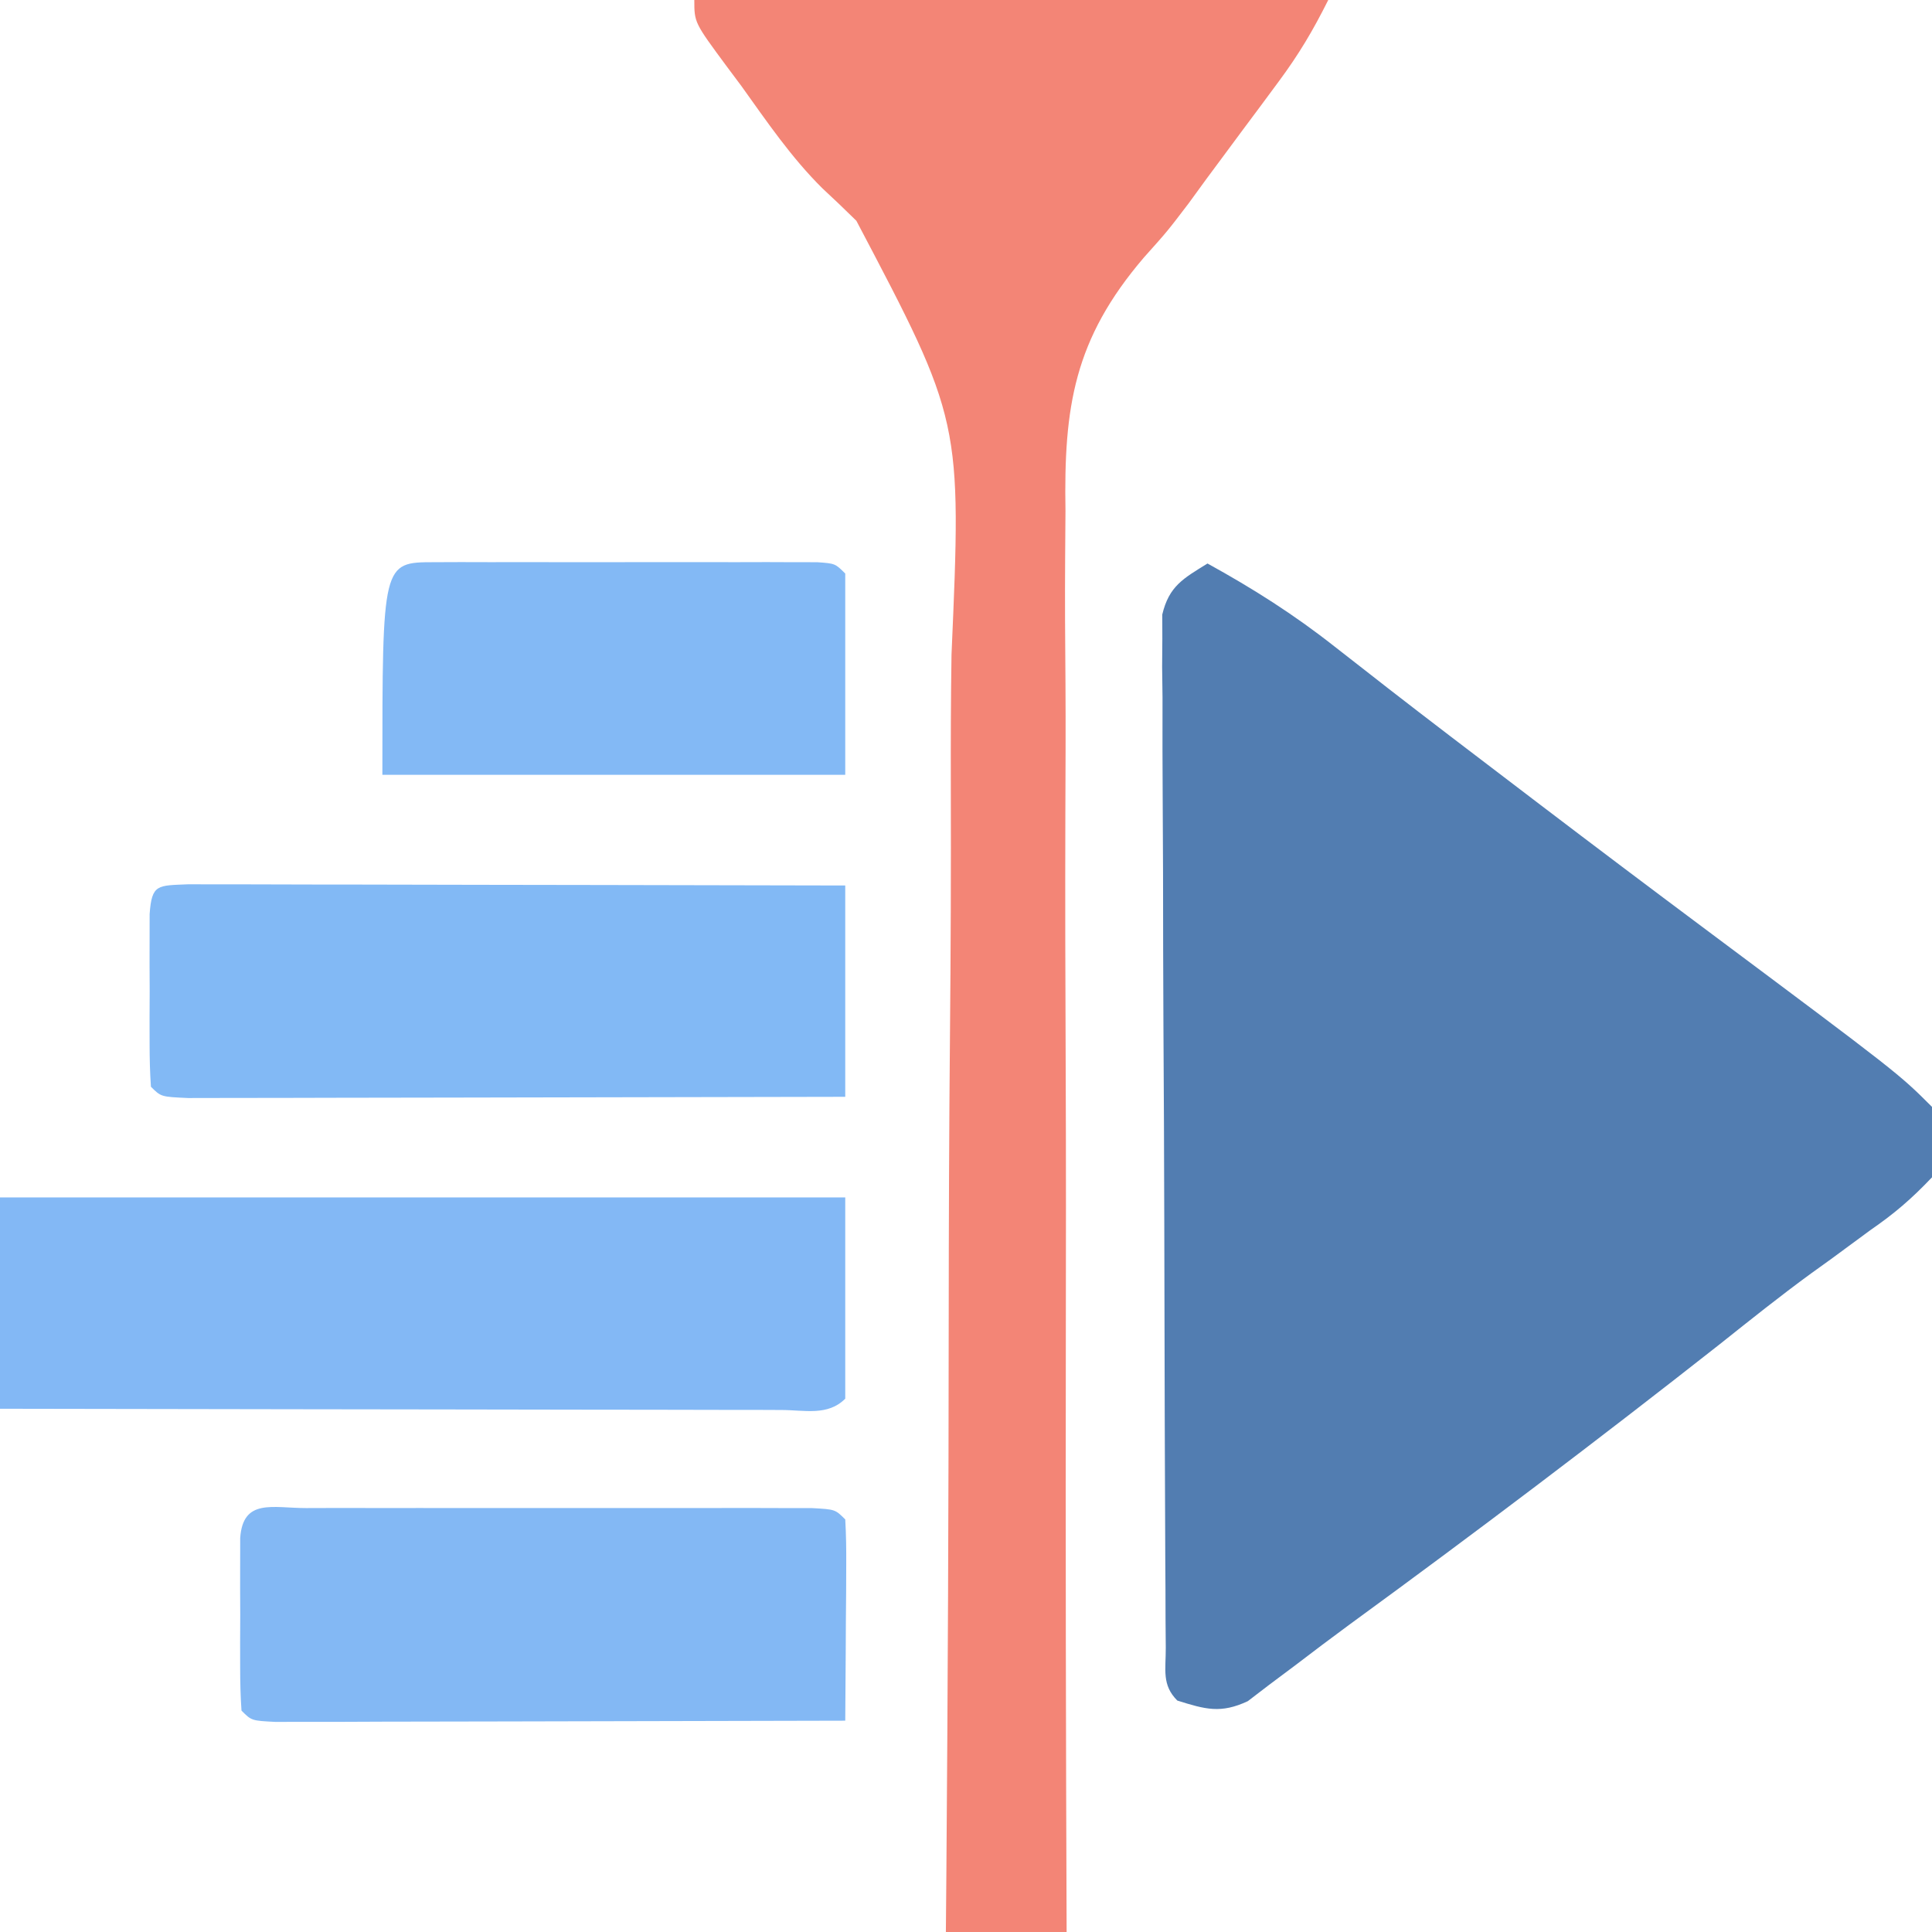
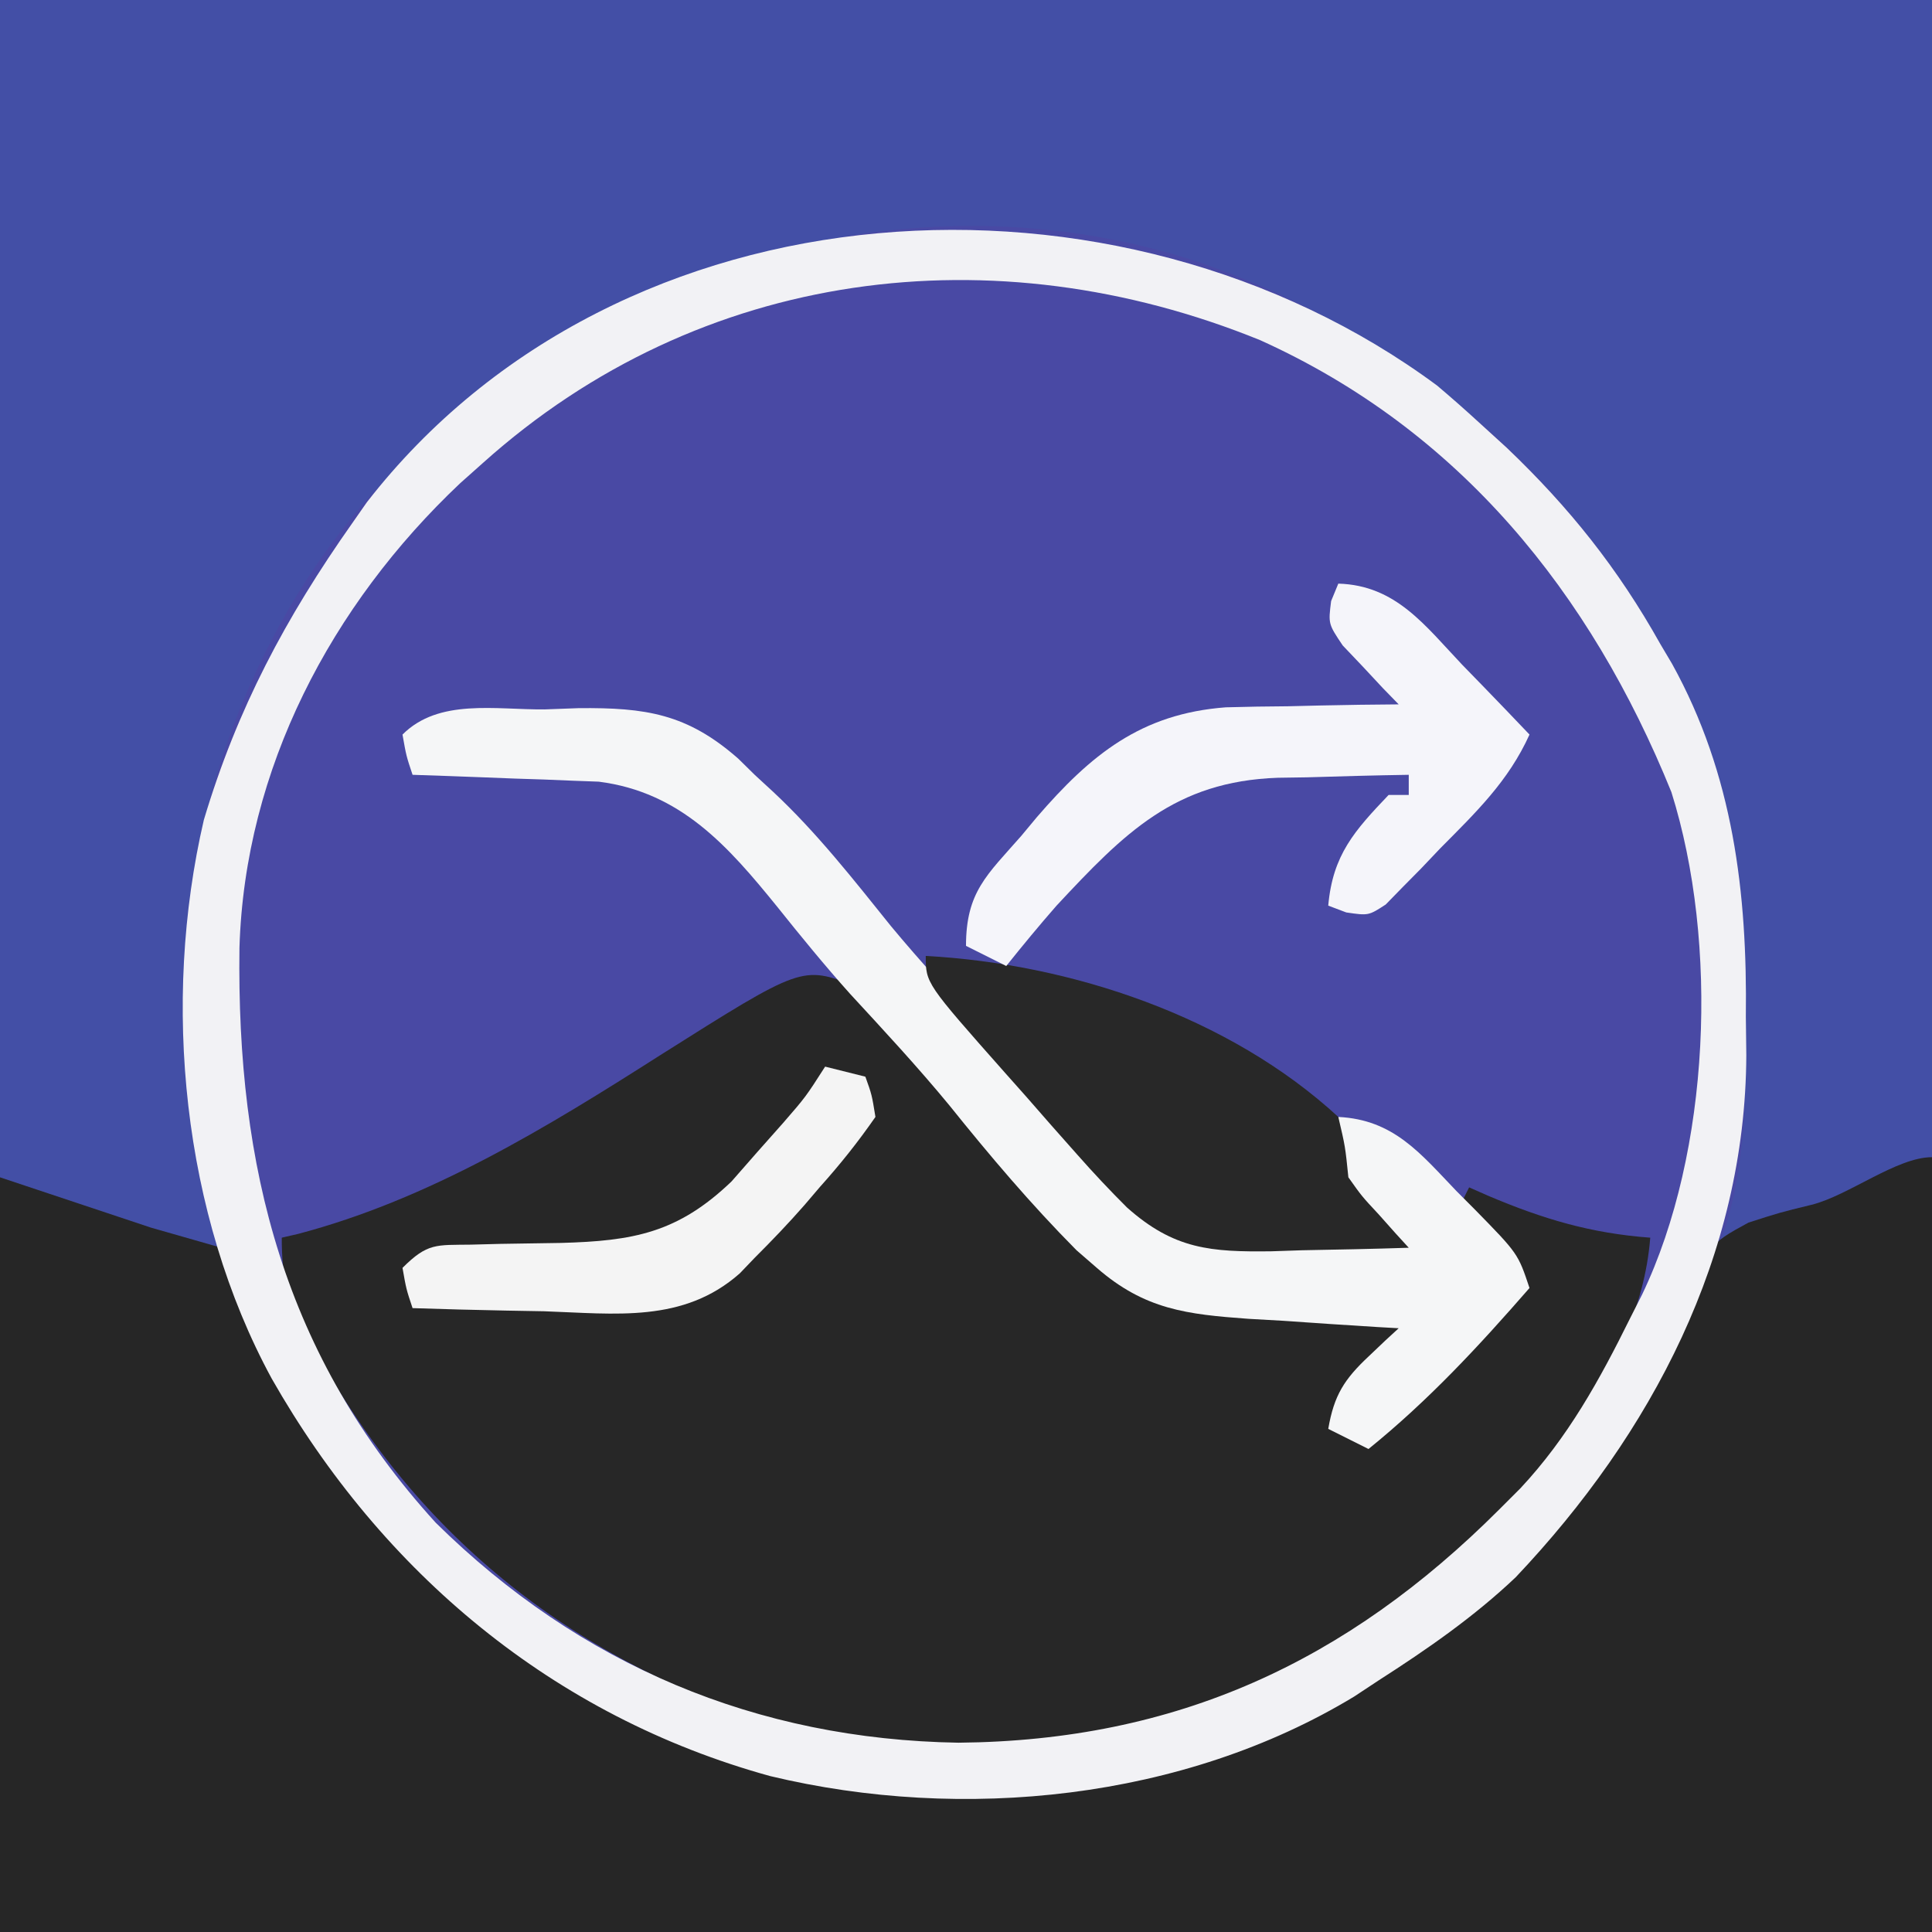
<svg xmlns="http://www.w3.org/2000/svg" version="1.1" width="192" height="192">
-   <path d="M0 0 C4.504 2.481 8.576 5.059 12.625 8.25 C13.756 9.134 14.888 10.016 16.02 10.898 C16.644 11.387 17.269 11.875 17.913 12.378 C22.024 15.573 26.17 18.721 30.312 21.875 C31.216 22.564 32.12 23.253 33.052 23.963 C38.494 28.106 43.956 32.221 49.438 36.312 C68.688 50.688 68.688 50.688 72 54 C72.445 57.234 72.445 57.234 72 61 C69.952 63.154 68.274 64.595 65.875 66.25 C64.582 67.201 63.289 68.153 61.996 69.105 C60.998 69.824 60.998 69.824 59.98 70.556 C56.897 72.805 53.923 75.186 50.938 77.562 C38.825 87.089 26.557 96.371 14.107 105.451 C12.303 106.778 10.516 108.123 8.738 109.484 C7.445 110.451 7.445 110.451 6.125 111.438 C5.426 111.972 4.728 112.507 4.008 113.059 C1.319 114.319 -0.217 113.873 -3 113 C-4.56 111.44 -4.136 109.932 -4.147 107.762 C-4.154 106.848 -4.161 105.934 -4.169 104.992 C-4.172 103.981 -4.174 102.97 -4.177 101.928 C-4.184 100.87 -4.19 99.811 -4.197 98.721 C-4.217 95.202 -4.228 91.683 -4.238 88.164 C-4.242 86.966 -4.246 85.768 -4.251 84.534 C-4.272 78.196 -4.286 71.858 -4.295 65.52 C-4.306 58.956 -4.341 52.393 -4.38 45.83 C-4.406 40.798 -4.415 35.766 -4.418 30.734 C-4.423 28.313 -4.435 25.893 -4.453 23.473 C-4.478 20.092 -4.477 16.712 -4.47 13.331 C-4.483 12.324 -4.496 11.317 -4.509 10.279 C-4.502 9.36 -4.495 8.44 -4.488 7.492 C-4.491 6.292 -4.491 6.292 -4.495 5.069 C-3.819 2.242 -2.409 1.491 0 0 Z " fill="#527DB1" transform="translate(120,56)" />
-   <path d="M0 0 C20.79 0 41.58 0 63 0 C61.47 3.061 60.066 5.421 58.059 8.125 C57.474 8.915 56.889 9.705 56.287 10.52 C55.677 11.338 55.066 12.157 54.438 13 C53.854 13.788 53.271 14.575 52.67 15.387 C52.076 16.187 51.483 16.988 50.871 17.812 C50.002 19.006 50.002 19.006 49.115 20.224 C47 23 47 23 44.692 25.577 C37.715 33.725 36.714 40.47 36.886 50.774 C36.879 52.323 36.868 53.872 36.853 55.42 C36.824 59.587 36.849 63.753 36.886 67.92 C36.914 72.288 36.891 76.656 36.874 81.024 C36.849 89.279 36.869 97.534 36.906 105.789 C36.947 115.195 36.936 124.6 36.92 134.005 C36.89 153.337 36.926 172.668 37 192 C33.04 192 29.08 192 25 192 C25.016 190.058 25.033 188.117 25.05 186.116 C25.195 167.77 25.273 149.425 25.282 131.079 C25.289 121.648 25.32 112.218 25.408 102.787 C25.485 94.56 25.516 86.334 25.492 78.107 C25.481 73.756 25.493 69.408 25.56 65.058 C26.57 41.814 26.57 41.814 16.104 21.939 C14.987 20.839 13.854 19.757 12.705 18.692 C9.628 15.639 7.205 12.078 4.688 8.562 C4.216 7.931 3.745 7.3 3.259 6.649 C0 2.244 0 2.244 0 0 Z " fill="#F38576" transform="translate(69,0)" />
-   <path d="M0 0 C27.72 0 55.44 0 84 0 C84 6.6 84 13.2 84 20 C82.246 21.754 79.945 21.12 77.608 21.124 C76.836 21.121 76.063 21.117 75.267 21.114 C74.053 21.114 74.053 21.114 72.814 21.114 C70.124 21.113 67.435 21.105 64.746 21.098 C62.887 21.096 61.027 21.094 59.168 21.093 C54.264 21.09 49.36 21.08 44.456 21.069 C39.455 21.058 34.455 21.054 29.455 21.049 C19.637 21.038 9.818 21.02 0 21 C0 14.07 0 7.14 0 0 Z " fill="#83B8F5" transform="translate(0,119)" />
-   <path d="M0 0 C1.809 0.003 1.809 0.003 3.654 0.007 C4.649 0.007 4.649 0.007 5.664 0.006 C7.866 0.007 10.069 0.015 12.271 0.023 C13.794 0.024 15.317 0.026 16.84 0.027 C20.857 0.031 24.873 0.041 28.889 0.052 C32.984 0.062 37.08 0.066 41.175 0.071 C49.216 0.082 57.257 0.1 65.298 0.12 C65.298 7.05 65.298 13.98 65.298 21.12 C56.449 21.143 47.601 21.161 38.752 21.172 C34.643 21.177 30.535 21.184 26.426 21.196 C22.465 21.207 18.503 21.213 14.541 21.215 C13.027 21.217 11.512 21.221 9.997 21.226 C7.883 21.233 5.768 21.234 3.654 21.234 C1.845 21.237 1.845 21.237 0 21.241 C-2.702 21.12 -2.702 21.12 -3.702 20.12 C-3.8 18.717 -3.833 17.308 -3.835 15.902 C-3.836 15.052 -3.837 14.203 -3.839 13.327 C-3.835 12.434 -3.831 11.541 -3.827 10.62 C-3.831 9.727 -3.835 8.834 -3.839 7.913 C-3.837 7.064 -3.836 6.214 -3.835 5.339 C-3.833 4.555 -3.832 3.77 -3.831 2.962 C-3.62 -0.045 -3.036 0.135 0 0 Z " fill="#82B9F5" transform="translate(18.7018,87.87975)" />
-   <path d="M0 0 C1.158 -0.003 2.316 -0.006 3.509 -0.01 C4.769 -0.008 6.03 -0.006 7.328 -0.003 C8.612 -0.004 9.895 -0.005 11.218 -0.006 C13.938 -0.008 16.659 -0.006 19.379 -0.001 C22.873 0.005 26.367 0.001 29.861 -0.005 C33.183 -0.009 36.506 -0.006 39.828 -0.003 C41.089 -0.005 42.349 -0.007 43.647 -0.01 C44.805 -0.006 45.963 -0.003 47.156 0 C48.181 0.001 49.207 0.002 50.263 0.002 C52.578 0.129 52.578 0.129 53.578 1.129 C53.665 2.618 53.685 4.111 53.676 5.602 C53.673 6.501 53.669 7.4 53.666 8.327 C53.653 9.745 53.653 9.745 53.641 11.192 C53.636 12.141 53.632 13.091 53.627 14.069 C53.615 16.422 53.599 18.776 53.578 21.129 C45.903 21.153 38.227 21.17 30.552 21.181 C26.988 21.186 23.425 21.194 19.861 21.205 C15.768 21.218 11.675 21.223 7.582 21.227 C5.654 21.235 5.654 21.235 3.687 21.243 C1.915 21.243 1.915 21.243 0.108 21.243 C-1.461 21.246 -1.461 21.246 -3.062 21.25 C-5.422 21.129 -5.422 21.129 -6.422 20.129 C-6.52 18.726 -6.553 17.318 -6.555 15.911 C-6.556 15.061 -6.557 14.212 -6.559 13.336 C-6.555 12.443 -6.551 11.55 -6.547 10.629 C-6.551 9.736 -6.555 8.843 -6.559 7.922 C-6.557 7.073 -6.556 6.223 -6.555 5.348 C-6.554 4.564 -6.552 3.779 -6.551 2.971 C-6.273 -0.997 -3.319 0.003 0 0 Z " fill="#83B8F4" transform="translate(30.42188,149.8706)" />
-   <path d="M0 0 C0.878 -0.003 1.755 -0.006 2.659 -0.01 C3.614 -0.008 4.568 -0.006 5.551 -0.003 C6.524 -0.004 7.496 -0.005 8.499 -0.006 C10.56 -0.007 12.621 -0.005 14.683 -0.001 C17.85 0.004 21.017 -0.001 24.184 -0.007 C26.181 -0.007 28.178 -0.005 30.176 -0.003 C31.13 -0.005 32.084 -0.007 33.067 -0.01 C34.384 -0.005 34.384 -0.005 35.727 0 C36.503 0.001 37.279 0.002 38.079 0.002 C39.863 0.129 39.863 0.129 40.863 1.129 C40.863 7.729 40.863 14.329 40.863 21.129 C25.683 21.129 10.503 21.129 -5.137 21.129 C-5.137 0.005 -5.137 0.005 0 0 Z " fill="#83B9F5" transform="translate(43.13672,55.87061)" />
+   <path d="M0 0 C63.36 0 126.72 0 192 0 C192 63.36 192 126.72 192 192 C128.64 192 65.28 192 0 192 C0 128.64 0 65.28 0 0 Z " fill="#4949A4" transform="translate(0,0)" />
+   <path d="M0 0 C63.36 0 126.72 0 192 0 C192 63.36 192 126.72 192 192 C128.64 192 65.28 192 0 192 C0 128.64 0 65.28 0 0 Z M45 42 C44.01 42.722 43.02 43.444 42 44.188 C29.319 55.006 20.433 73.596 19 90 C17.698 115.537 22.943 135.617 40 155 C48.702 164.185 59.991 171.079 72 175 C72.817 175.298 73.635 175.596 74.477 175.902 C92.038 181.394 113.48 179.192 129.938 171.168 C150.359 160.407 164.184 143.372 171.578 121.641 C173.545 114.943 173.534 108.311 173.5 101.375 C173.499 100.712 173.497 100.049 173.496 99.365 C173.439 88.684 172.509 79.731 168 70 C167.531 68.984 167.062 67.968 166.578 66.922 C156.611 47.31 139.713 33.111 119 26 C93.294 17.623 65.193 24.517 45 42 Z " fill="#434FA6" transform="translate(0,0)" />
+   <path d="M0 0 C0 25.41 0 50.82 0 77 C-63.36 77 -126.72 77 -192 77 C-192 52.25 -192 27.5 -192 2 C-187.05 3.65 -182.1 5.3 -177 7 C-174.69 7.66 -172.38 8.32 -170 9 C-168.406 11.664 -167.334 13.893 -166.25 16.75 C-158.151 35.757 -143.152 49.919 -123.989 57.83 C-104.937 64.985 -82.61 64.374 -63.988 56.107 C-46.817 47.735 -32.941 34.516 -25.652 16.707 C-22.313 8.713 -22.313 8.713 -18.238 6.5 C-15.125 5.5 -15.125 5.5 -11.988 4.734 C-8.309 3.83 -3.517 0 0 0 Z " fill="#262626" transform="translate(192,115)" />
+   <path d="M0 0 C2.043 1.898 2.043 1.898 4.188 4.375 C4.974 5.277 5.76 6.18 6.57 7.109 C8.935 9.922 11.254 12.766 13.562 15.625 C21.431 26.052 21.431 26.052 32.749 31.411 C33.775 31.484 34.802 31.557 35.859 31.633 C36.974 31.717 38.089 31.8 39.238 31.887 C40.397 31.965 41.556 32.044 42.75 32.125 C43.924 32.211 45.099 32.298 46.309 32.387 C49.205 32.599 52.102 32.803 55 33 C54.368 33.688 54.368 33.688 53.723 34.391 C53.175 35.004 52.627 35.618 52.062 36.25 C51.517 36.853 50.972 37.457 50.41 38.078 C48.938 40.085 48.425 41.57 48 44 C49.485 44.495 49.485 44.495 51 45 C56.901 41.216 61.558 35.344 66 30 C64.264 26.942 62.615 24.366 60 22 C60.33 21.34 60.66 20.68 61 20 C61.629 20.277 62.258 20.554 62.906 20.84 C68.364 23.15 73.088 24.562 79 25 C77.89 39.055 66.022 51.176 56 60 C52.46 62.583 48.815 64.848 45 67 C44.3 67.4 43.6 67.799 42.879 68.211 C27.484 76.45 7.696 77.326 -9 73 C-29.408 66.171 -44.628 53.623 -54.562 34.5 C-56.386 30.823 -57 29.19 -57 25 C-56.464 24.876 -55.928 24.753 -55.375 24.625 C-42.341 21.195 -30.652 14.047 -19.379 6.857 C-5.288 -2.04 -5.288 -2.04 0 0 Z " fill="#272727" transform="translate(85,98)" />
+   <path d="M0 0 C1.422 1.199 2.816 2.431 4.188 3.688 C5.091 4.511 5.995 5.335 6.926 6.184 C13.156 12.128 17.984 18.181 22.188 25.688 C22.574 26.34 22.961 26.992 23.359 27.664 C29.441 38.657 30.84 50.409 30.688 62.75 C30.711 64.638 30.711 64.638 30.734 66.564 C30.652 86.43 21.339 104.149 7.812 118.438 C3.644 122.389 -0.987 125.592 -5.812 128.688 C-6.61 129.215 -7.408 129.742 -8.23 130.285 C-25.198 140.571 -47.156 142.78 -66.269 138.194 C-87.81 132.263 -104.841 117.974 -115.812 98.688 C-124.689 82.354 -126.772 61.311 -122.555 43.172 C-119.251 32.114 -114.414 23.051 -107.812 13.688 C-107.332 12.999 -106.851 12.311 -106.355 11.602 C-81.156 -20.831 -31.592 -23.385 0 0 Z M-94.812 7.688 C-95.934 8.687 -95.934 8.687 -97.078 9.707 C-109.895 21.805 -118.487 38.1 -119.016 55.883 C-119.304 77.678 -114.607 96.415 -99.508 113.016 C-85.145 127.179 -67.623 134.548 -47.562 134.875 C-25.874 134.681 -8.958 126.833 6.188 111.688 C6.881 110.994 7.575 110.3 8.289 109.586 C13.005 104.537 16.139 98.855 19.188 92.688 C19.777 91.523 19.777 91.523 20.379 90.336 C27.184 76.123 27.997 55.365 23.289 40.406 C15.248 20.561 2.209 4.433 -17.562 -4.5 C-44.005 -15.264 -73.211 -11.681 -94.812 7.688 Z " fill="#F2F2F5" transform="translate(142.8125,38.3125)" />
+   <path d="M0 0 C1.674 -0.062 1.674 -0.062 3.383 -0.125 C10.054 -0.188 14.161 0.428 19.242 4.894 C20.05 5.689 20.05 5.689 20.875 6.5 C21.477 7.055 22.079 7.609 22.699 8.18 C27.057 12.251 30.692 16.906 34.422 21.543 C37.416 25.152 40.578 28.573 43.775 32.001 C47.671 36.206 51.271 40.61 54.805 45.125 C57.453 48.163 60.255 50.69 63.875 52.5 C65.469 52.584 67.067 52.607 68.664 52.598 C70.076 52.593 70.076 52.593 71.516 52.588 C72.5 52.58 73.485 52.571 74.5 52.562 C75.493 52.558 76.485 52.553 77.508 52.549 C79.964 52.537 82.419 52.521 84.875 52.5 C84.055 51.637 84.055 51.637 83.219 50.757 C79.309 46.641 79.309 46.641 77.875 44.5 C78.16 42.234 78.16 42.234 78.875 40.5 C84.383 40.769 87.028 44.125 90.625 47.875 C91.214 48.465 91.803 49.056 92.41 49.664 C96.734 54.078 96.734 54.078 97.875 57.5 C92.842 63.275 87.838 68.679 81.875 73.5 C79.895 72.51 79.895 72.51 77.875 71.5 C78.451 68.147 79.468 66.562 81.938 64.25 C82.759 63.469 82.759 63.469 83.598 62.672 C84.019 62.285 84.441 61.898 84.875 61.5 C84.179 61.46 83.484 61.421 82.767 61.38 C79.593 61.188 76.422 60.97 73.25 60.75 C72.156 60.688 71.061 60.626 69.934 60.562 C63.839 60.119 59.65 59.655 54.875 55.5 C54.209 54.921 53.542 54.342 52.855 53.746 C48.329 49.18 44.251 44.368 40.227 39.355 C37.076 35.53 33.719 31.915 30.359 28.273 C27.843 25.464 25.479 22.571 23.125 19.625 C18.221 13.573 13.519 8.221 5.38 7.181 C4.526 7.15 3.672 7.118 2.793 7.086 C1.862 7.047 0.93 7.009 -0.029 6.969 C-0.989 6.938 -1.949 6.907 -2.938 6.875 C-3.917 6.836 -4.896 6.798 -5.904 6.758 C-8.311 6.664 -10.718 6.578 -13.125 6.5 C-13.75 4.625 -13.75 4.625 -14.125 2.5 C-10.512 -1.113 -4.887 0.044 0 0 Z " fill="#F5F6F7" transform="translate(54.125,70.5)" />
+   <path d="M0 0 C14.428 0.782 30.147 6.008 41 16 C41.688 18.938 41.688 18.938 42 22 C43.337 23.886 43.337 23.886 45.02 25.691 C45.574 26.313 46.128 26.936 46.698 27.576 C47.128 28.046 47.557 28.516 48 29 C44.459 29.117 40.918 29.187 37.375 29.25 C36.376 29.284 35.377 29.317 34.348 29.352 C28.338 29.431 24.678 29.164 20 25 C18.297 23.305 16.651 21.552 15.062 19.75 C13.779 18.302 13.779 18.302 12.469 16.824 C11.654 15.892 10.839 14.96 10 14 C9.309 13.223 8.618 12.445 7.906 11.645 C0 2.716 0 2.716 0 0 Z " fill="#282828" transform="translate(92,95)" />
+   <path d="M0 0 C5.73 0.164 8.625 4.177 12.312 8.062 C12.958 8.726 13.603 9.389 14.268 10.072 C15.854 11.706 17.431 13.349 19 15 C16.903 19.641 13.672 22.733 10.125 26.312 C9.5 26.971 8.875 27.629 8.23 28.307 C7.621 28.923 7.011 29.54 6.383 30.176 C5.83 30.742 5.277 31.308 4.708 31.892 C3 33 3 33 0.789 32.677 C-0.097 32.342 -0.097 32.342 -1 32 C-0.555 26.956 1.61 24.556 5 21 C5.66 21 6.32 21 7 21 C7 20.34 7 19.68 7 19 C3.624 19.052 0.25 19.147 -3.125 19.25 C-4.552 19.271 -4.552 19.271 -6.008 19.293 C-16.253 19.649 -21.267 24.784 -28 32 C-29.721 33.965 -31.368 35.96 -33 38 C-34.32 37.34 -35.64 36.68 -37 36 C-37 30.636 -34.907 28.949 -31.5 25.062 C-30.995 24.455 -30.489 23.847 -29.969 23.221 C-24.588 16.986 -19.61 12.929 -11.188 12.293 C-9.126 12.234 -7.063 12.199 -5 12.188 C-3.409 12.15 -3.409 12.15 -1.785 12.111 C0.81 12.053 3.404 12.016 6 12 C5.483 11.469 4.966 10.938 4.434 10.391 C3.775 9.684 3.116 8.978 2.438 8.25 C1.776 7.554 1.115 6.858 0.434 6.141 C-1 4 -1 4 -0.715 1.734 C-0.479 1.162 -0.243 0.59 0 0 Z " fill="#F5F5FA" transform="translate(133,58)" />
+   <path d="M0 0 C1.32 0.33 2.64 0.66 4 1 C4.643 2.795 4.643 2.795 5 5 C3.25 7.514 1.532 9.674 -0.5 11.938 C-1.277 12.849 -1.277 12.849 -2.07 13.779 C-3.655 15.588 -5.297 17.302 -7 19 C-7.488 19.51 -7.976 20.019 -8.479 20.544 C-14.088 25.509 -20.847 24.554 -27.938 24.312 C-29.194 24.29 -30.45 24.267 -31.744 24.244 C-34.831 24.185 -37.915 24.103 -41 24 C-41.625 22.125 -41.625 22.125 -42 20 C-39.5 17.5 -38.656 17.74 -35.203 17.691 C-34.244 17.666 -33.285 17.641 -32.297 17.615 C-30.281 17.58 -28.266 17.549 -26.25 17.521 C-19.082 17.325 -14.641 16.534 -9.297 11.406 C-8.456 10.447 -7.616 9.488 -6.75 8.5 C-5.899 7.541 -5.048 6.582 -4.172 5.594 C-1.927 3.008 -1.927 3.008 0 0 Z " fill="#F4F4F4" transform="translate(82,106)" />
</svg>
